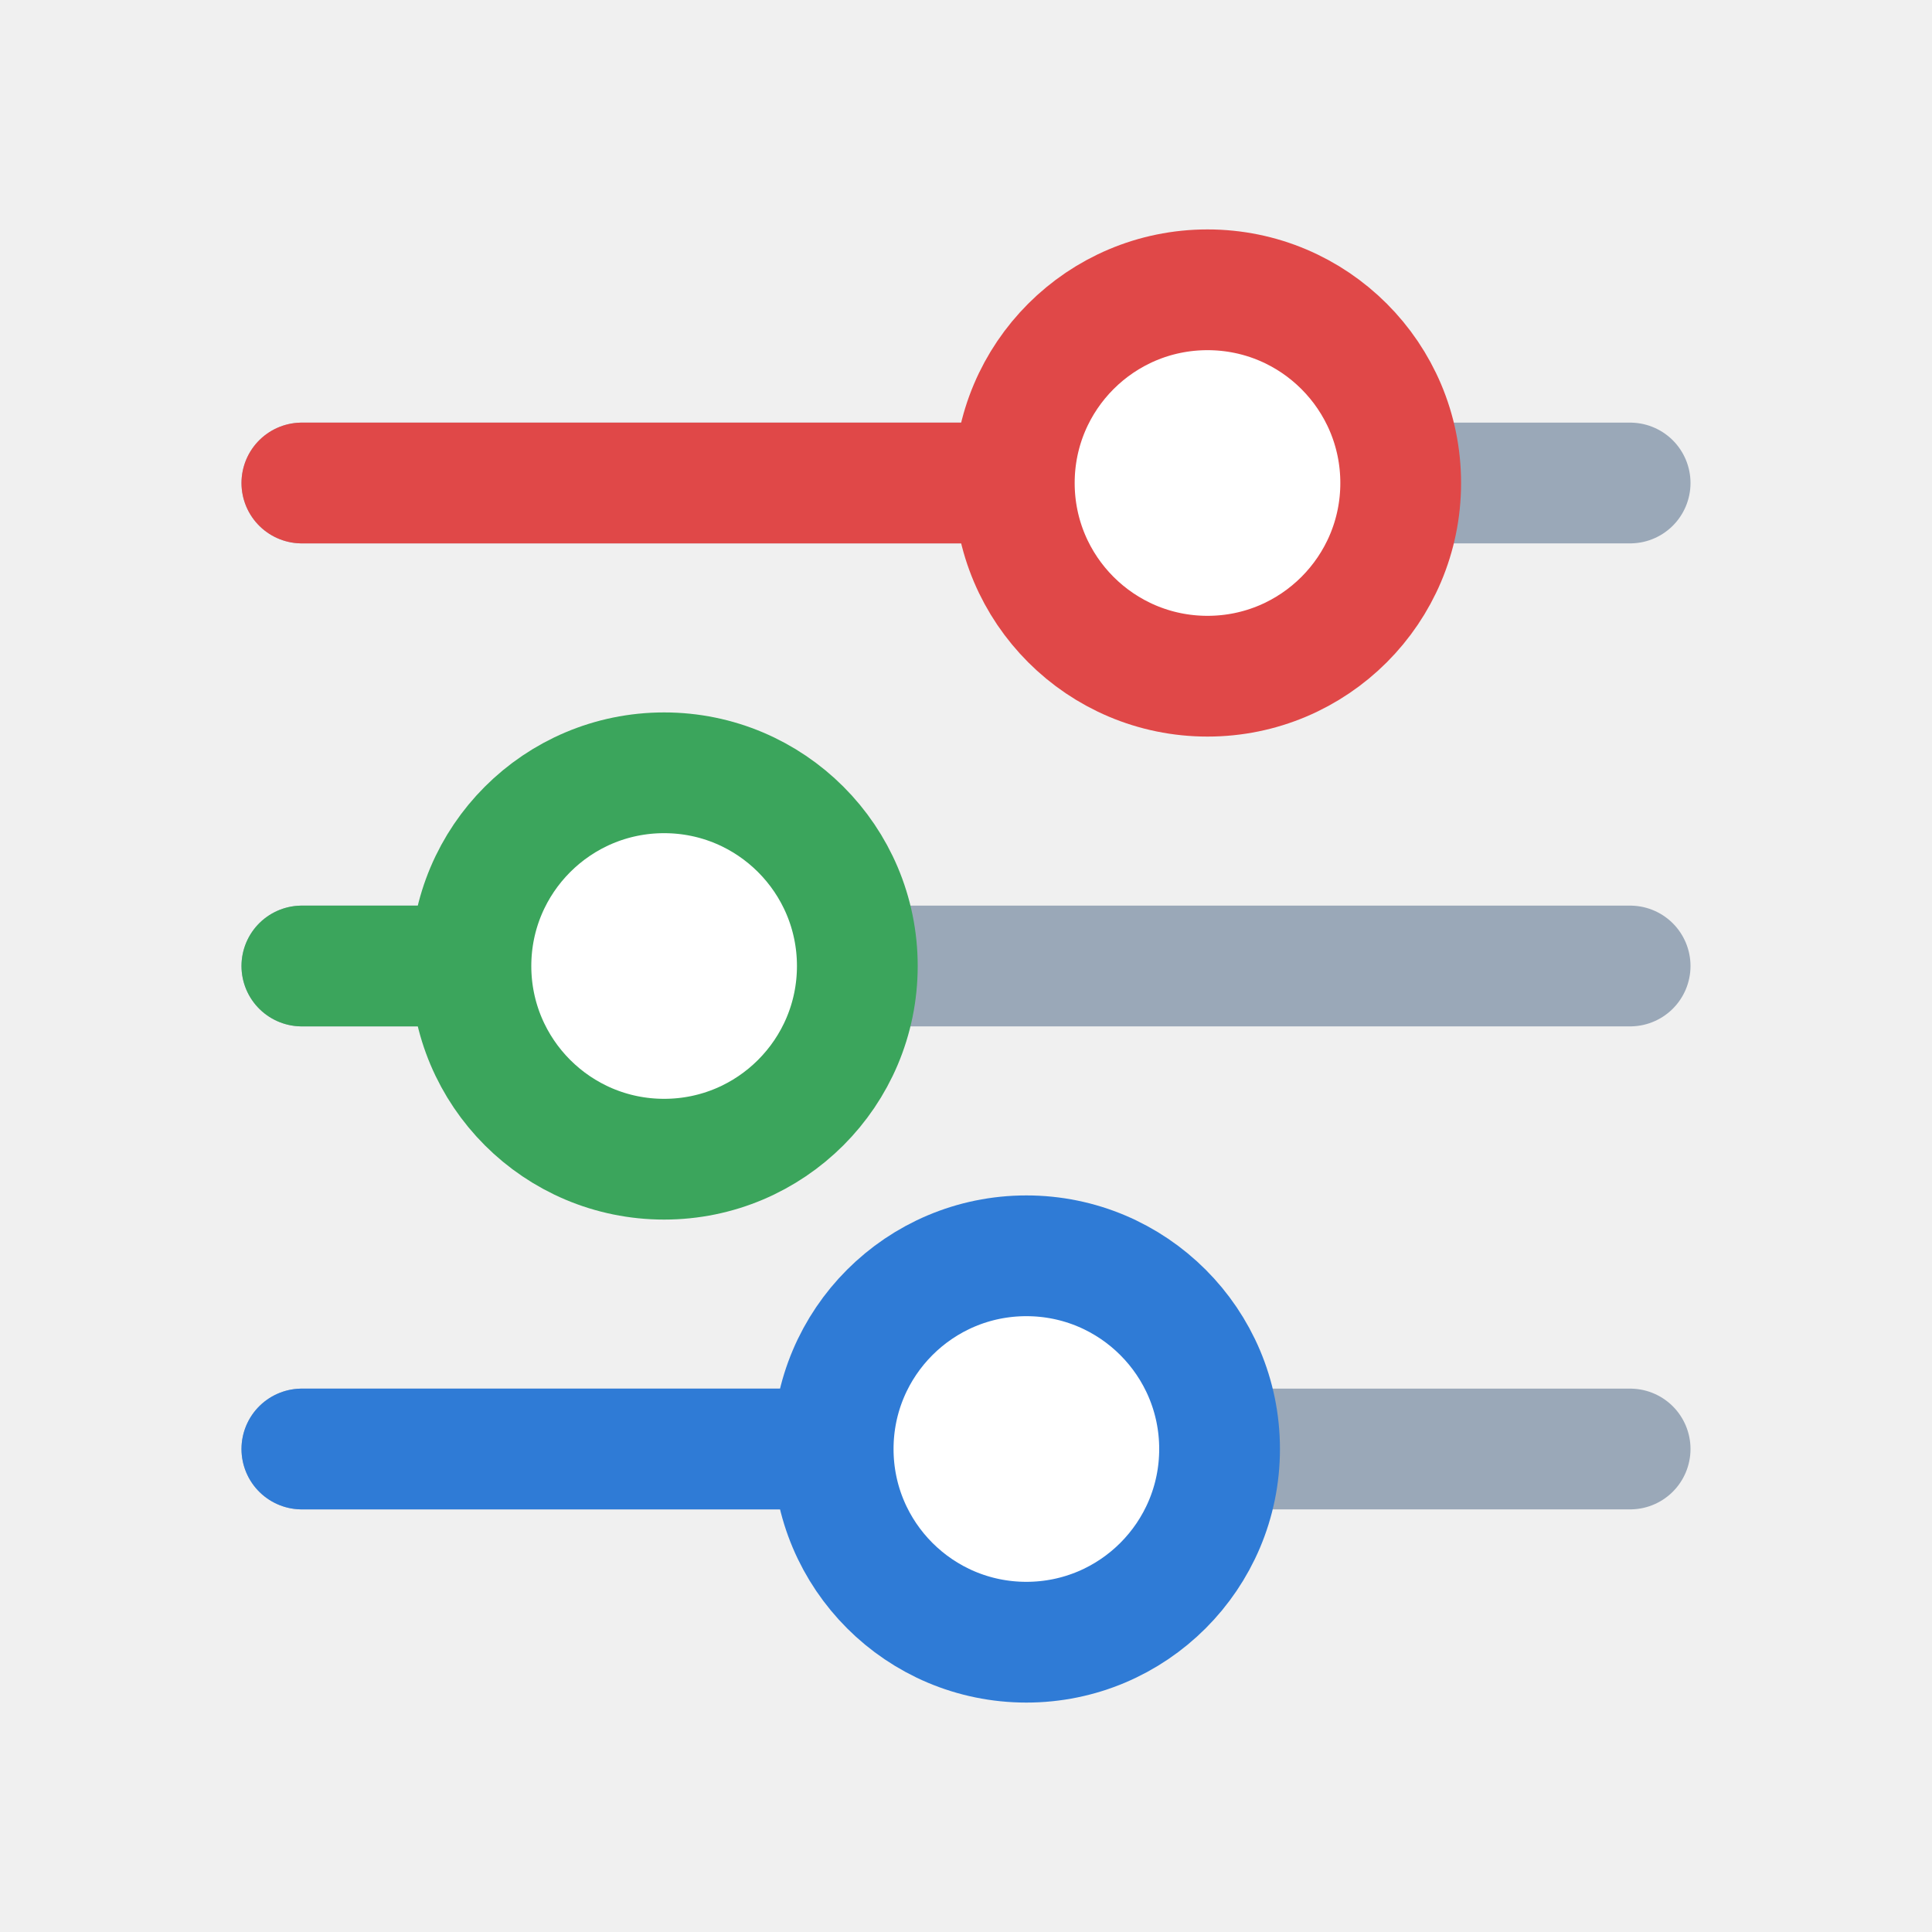
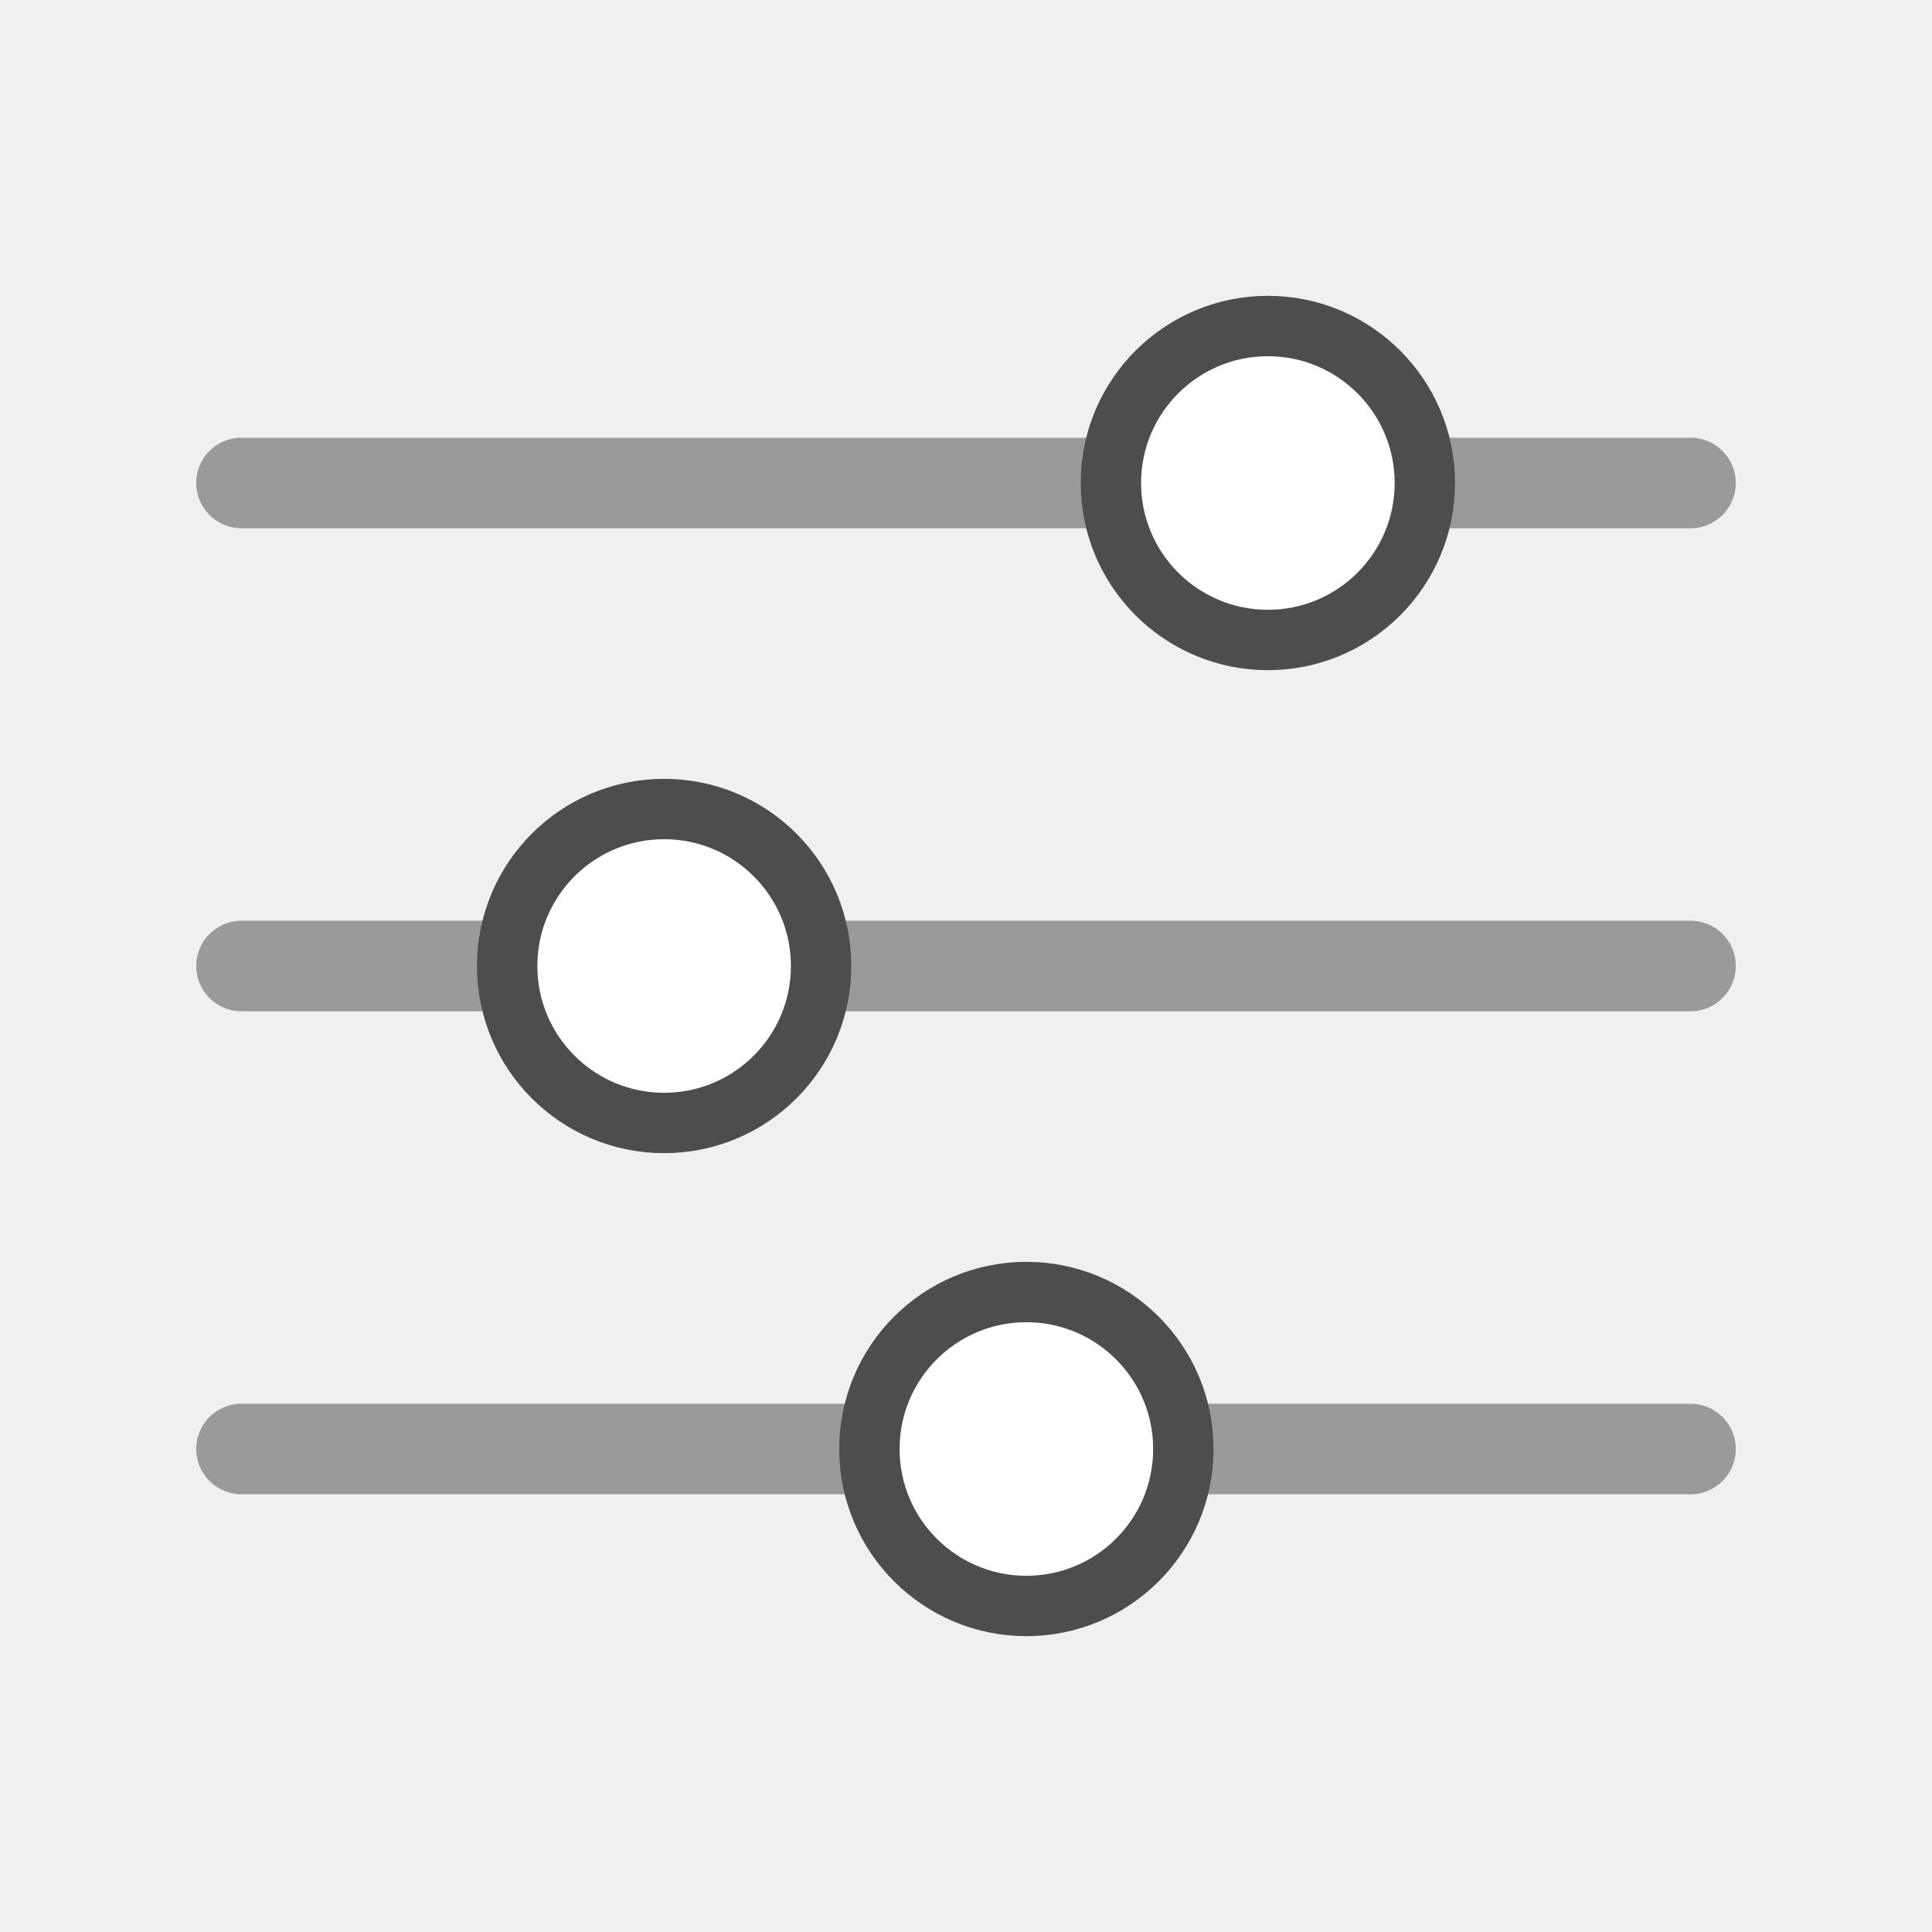
- <svg xmlns="http://www.w3.org/2000/svg" width="32" height="32" viewBox="0 0 32 32">
-   <defs>
-     <linearGradient id="v1scale" x1="0" y1="1" x2="0" y2="0">
-       <stop offset="0" stop-color="#2F7BD6" />
-       <stop offset="0.35" stop-color="#3BA55C" />
-       <stop offset="0.65" stop-color="#F2C230" />
-       <stop offset="1" stop-color="#E04848" />
-     </linearGradient>
-   </defs>
-   <line x1="5" y1="8" x2="27" y2="8" stroke="#9AA8B8" stroke-width="2" stroke-linecap="round" />
-   <line x1="5" y1="8" x2="20" y2="8" stroke="#E04848" stroke-width="2" stroke-linecap="round" />
-   <circle cx="20" cy="8" r="3.2" fill="white" stroke="#E04848" stroke-width="2" />
-   <line x1="5" y1="16" x2="27" y2="16" stroke="#9AA8B8" stroke-width="2" stroke-linecap="round" />
-   <line x1="5" y1="16" x2="11" y2="16" stroke="#3BA55C" stroke-width="2" stroke-linecap="round" />
-   <circle cx="11" cy="16" r="3.2" fill="white" stroke="#3BA55C" stroke-width="2" />
-   <line x1="5" y1="24" x2="27" y2="24" stroke="#9AA8B8" stroke-width="2" stroke-linecap="round" />
-   <line x1="5" y1="24" x2="17" y2="24" stroke="#2F7BD6" stroke-width="2" stroke-linecap="round" />
-   <circle cx="17" cy="24" r="3.2" fill="white" stroke="#2F7BD6" stroke-width="2" />
+ <svg xmlns="http://www.w3.org/2000/svg" width="32" height="32" viewBox="0 0 32 32" shape-rendering="geometricPrecision">
+   <line x1="4" y1="8" x2="28" y2="8" stroke="#9A9A9A" stroke-width="1.5" stroke-linecap="round" />
+   <circle cx="21" cy="8" r="2.6" fill="#FFFFFF" stroke="#4D4D4D" stroke-width="1" stroke-linejoin="round" stroke-linecap="round" />
+   <line x1="4" y1="16" x2="28" y2="16" stroke="#9A9A9A" stroke-width="1.5" stroke-linecap="round" />
+   <circle cx="11" cy="16" r="2.6" fill="#FFFFFF" stroke="#4D4D4D" stroke-width="1" stroke-linejoin="round" stroke-linecap="round" />
+   <line x1="4" y1="24" x2="28" y2="24" stroke="#9A9A9A" stroke-width="1.5" stroke-linecap="round" />
+   <circle cx="17" cy="24" r="2.6" fill="#FFFFFF" stroke="#4D4D4D" stroke-width="1" stroke-linejoin="round" stroke-linecap="round" />
</svg>
